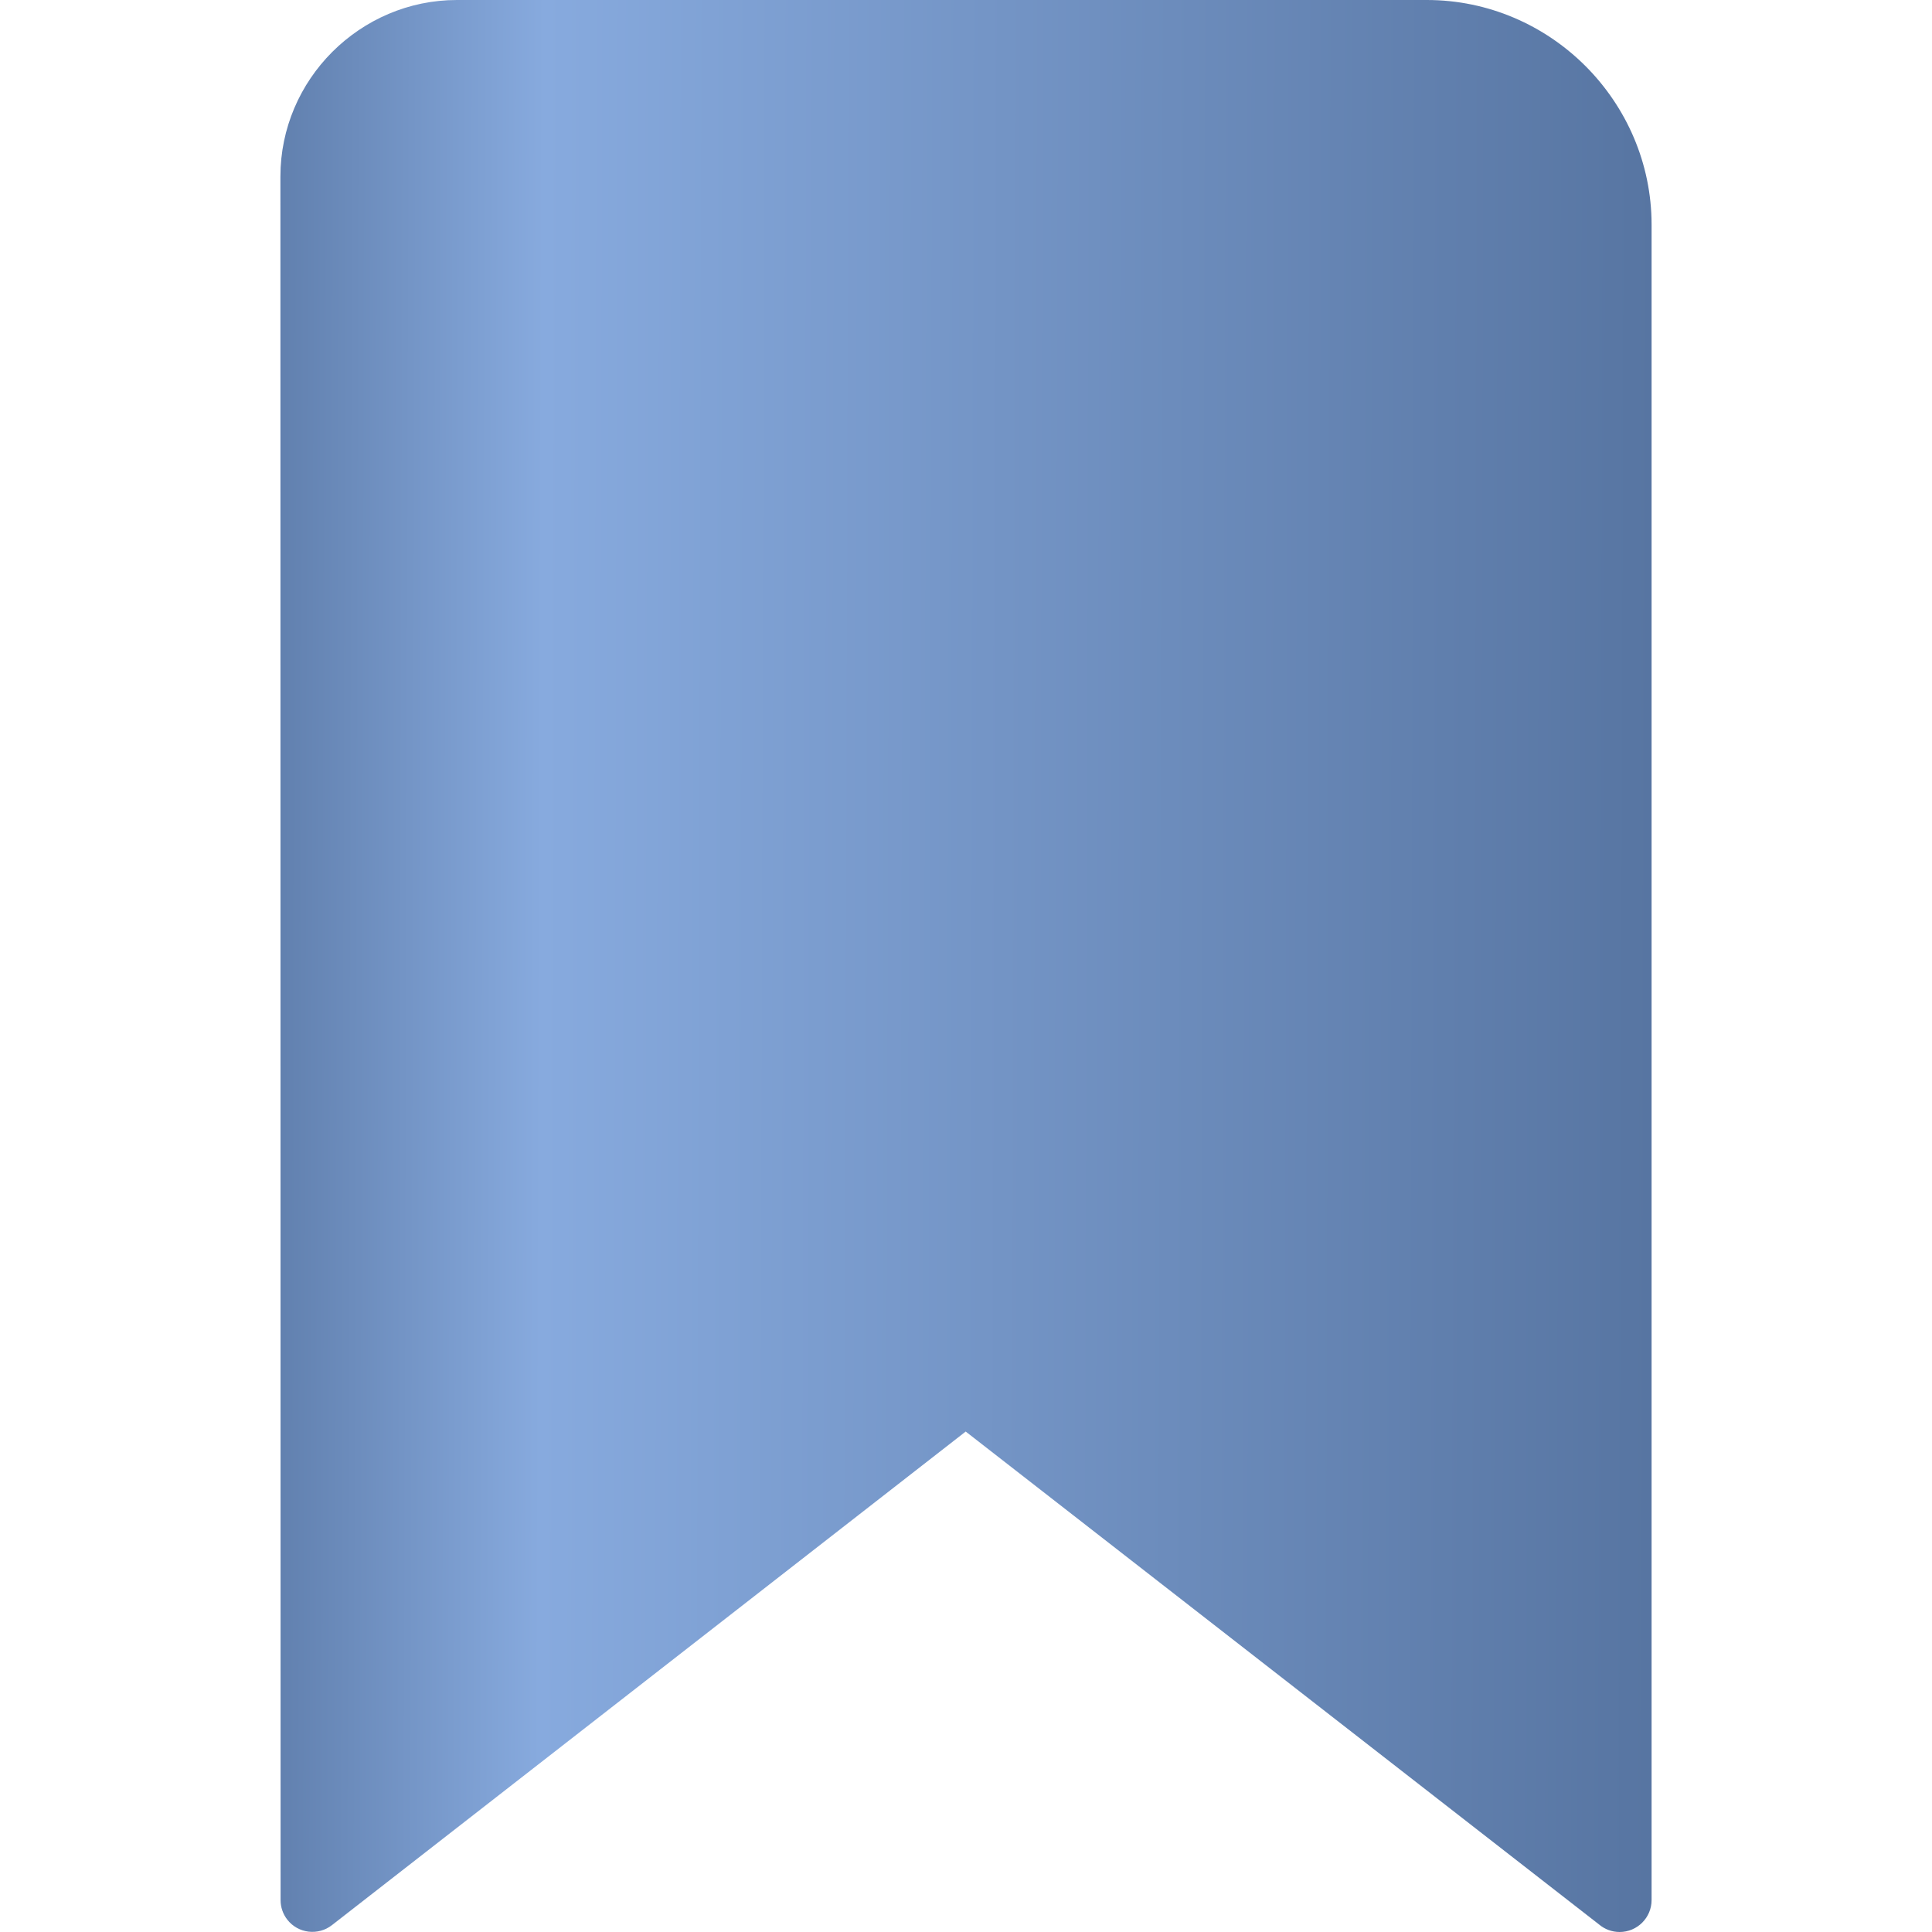
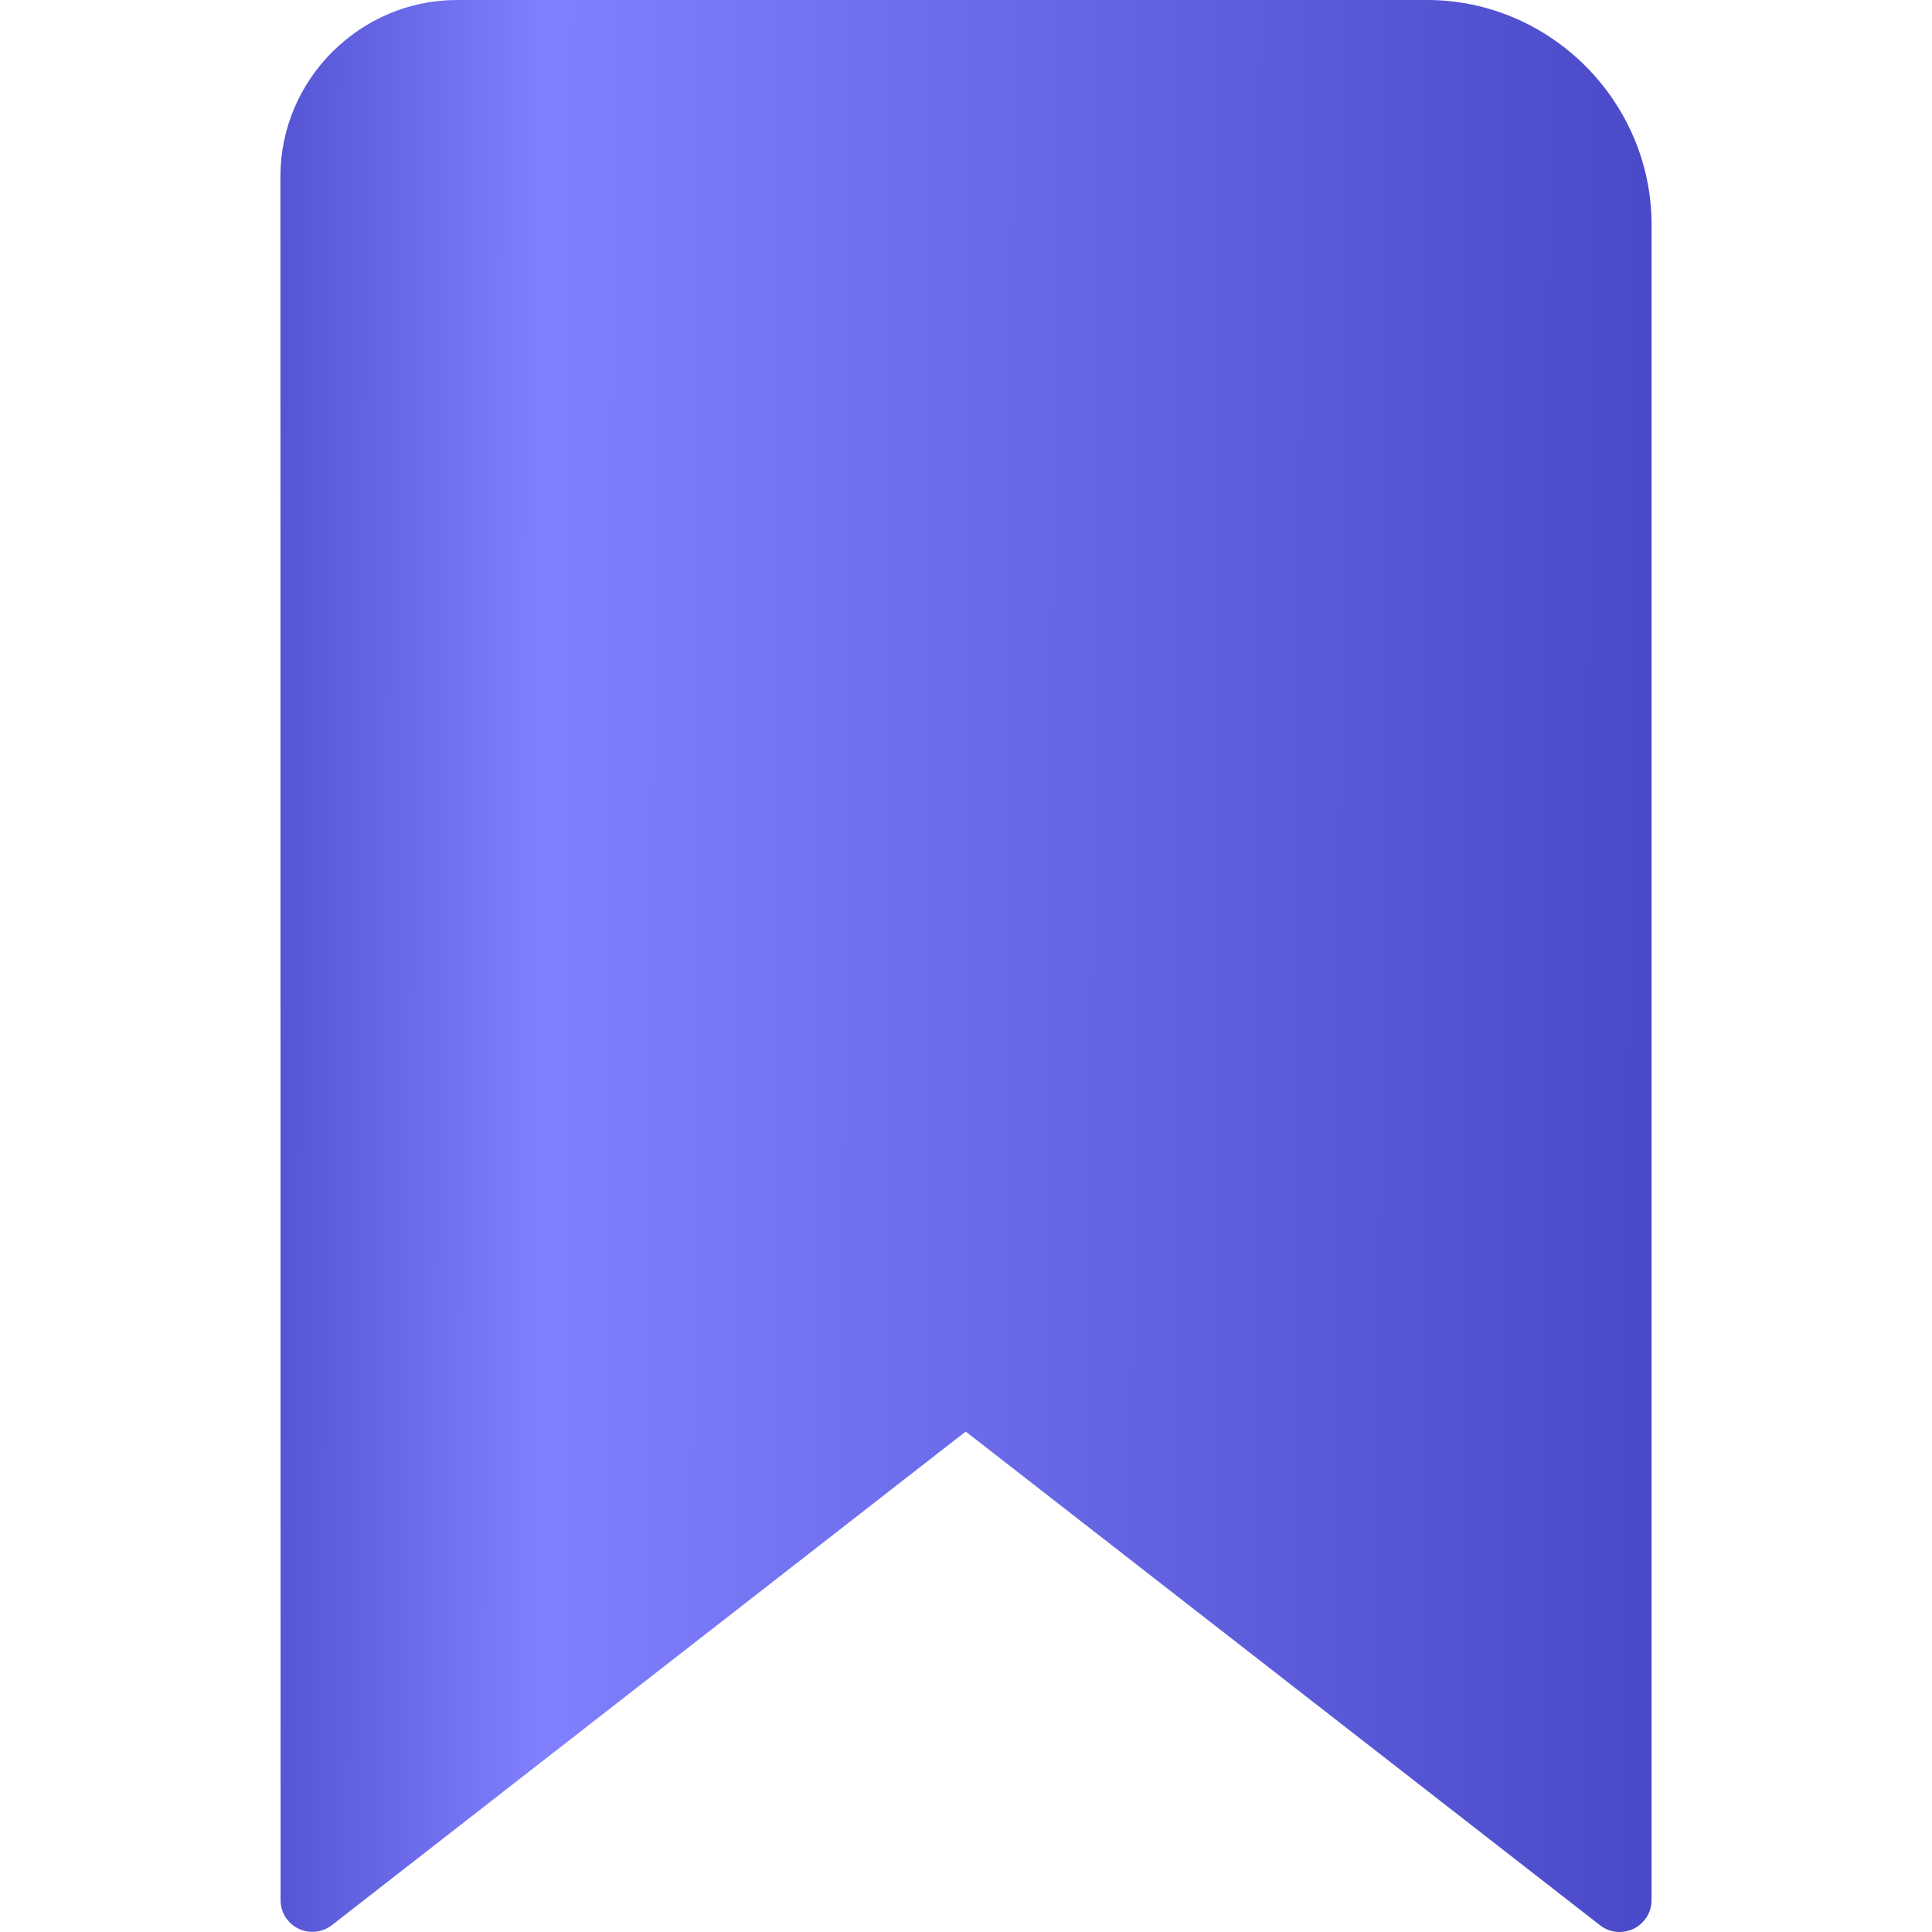
- <svg xmlns="http://www.w3.org/2000/svg" xmlns:xlink="http://www.w3.org/1999/xlink" shape-rendering="geometricPrecision" text-rendering="geometricPrecision" image-rendering="optimizeQuality" fill-rule="evenodd" clip-rule="evenodd" viewBox="0 0 64 64" version="1.1" id="svg1" width="64" height="64">
+ <svg xmlns="http://www.w3.org/2000/svg" id="svg1" width="64" height="64" clip-rule="evenodd" fill-rule="evenodd" image-rendering="optimizeQuality" shape-rendering="geometricPrecision" text-rendering="geometricPrecision" version="1.1" viewBox="0 0 64 64">
  <defs id="defs1">
-     <linearGradient id="linearGradient1">
-       <stop style="stop-color:#162d50;stop-opacity:1" offset="0" id="stop1" />
-       <stop style="stop-color:#87aade;stop-opacity:1" offset="0.231" id="stop3" />
-       <stop style="stop-color:#162d50;stop-opacity:1" offset="1" id="stop2" />
+     <linearGradient id="linearGradient2" x1="-8.121" x2="104.78" y1="25.797" y2="26.116" gradientUnits="userSpaceOnUse">
+       <stop id="stop1" stop-color="#000080" offset="0" />
+       <stop id="stop3" stop-color="#8080ff" offset=".231" />
+       <stop id="stop2" stop-color="#000080" offset="1" />
    </linearGradient>
-     <linearGradient xlink:href="#linearGradient1" id="linearGradient2" x1="-8.121" y1="25.797" x2="104.782" y2="26.116" gradientUnits="userSpaceOnUse" />
  </defs>
-   <path d="M 15.137,0 C 13.534,0 12.073,0.656 11.006,1.721 9.946,2.782 9.289,4.244 9.289,5.848 l 0.006,57.094 c -6.568e-4,0.236 0.078,0.465 0.223,0.65 0.357,0.458 1.021,0.538 1.479,0.18 L 31.99,47.422 52.975,63.754 C 53.159,63.908 53.396,64 53.652,64 c 0.584,0 1.059,-0.474 1.059,-1.059 V 7.445 c 0,-2.043 -0.84,-3.905 -2.191,-5.258 C 51.171,0.84 49.31,0 47.266,0 Z" id="path7" style="fill-opacity:1;fill:url(#linearGradient2)" />
+   <path id="path7" d="m15.137 0c-1.603 0-3.063 0.656-4.131 1.721-1.06 1.061-1.717 2.523-1.717 4.127l0.006 57.094c-6.568e-4 0.236 0.078 0.465 0.223 0.65 0.357 0.458 1.021 0.538 1.478 0.18l20.994-16.35 20.984 16.332c0.184 0.154 0.421 0.246 0.678 0.246 0.584 0 1.059-0.474 1.059-1.059v-55.496c0-2.043-0.84-3.905-2.191-5.258-1.349-1.348-3.209-2.188-5.254-2.188z" fill="url(#linearGradient2)" />
</svg>
